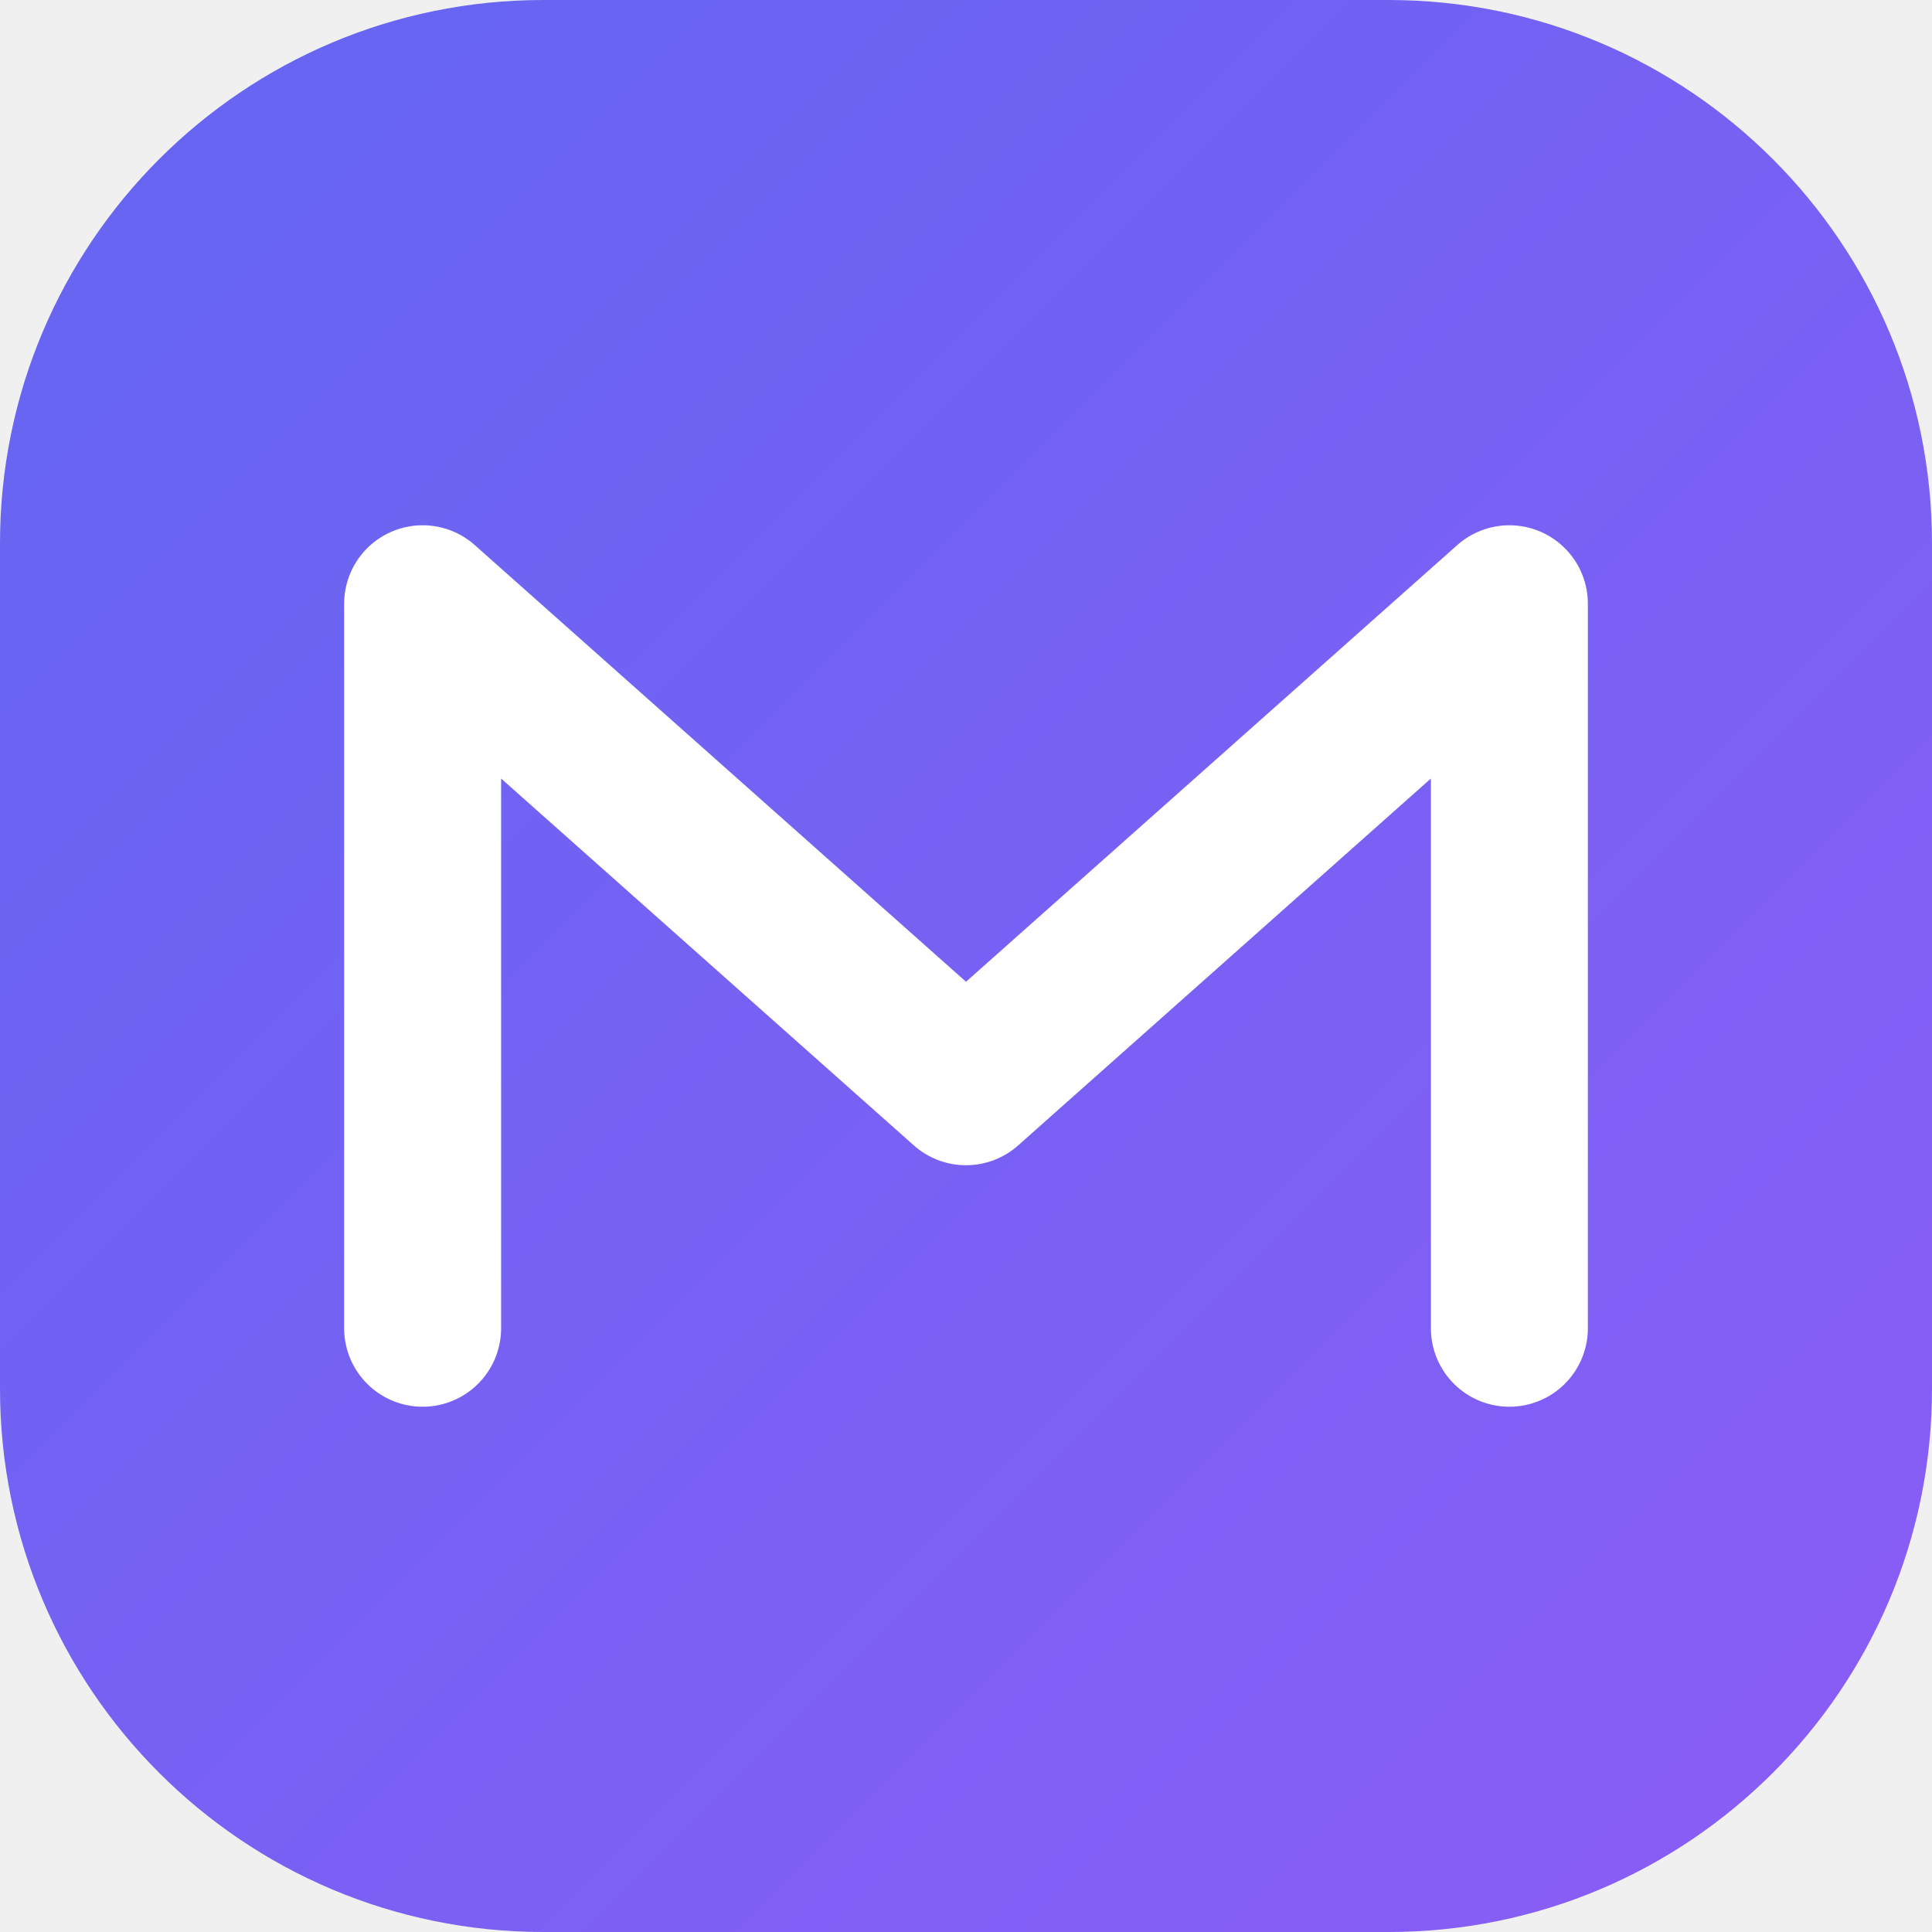
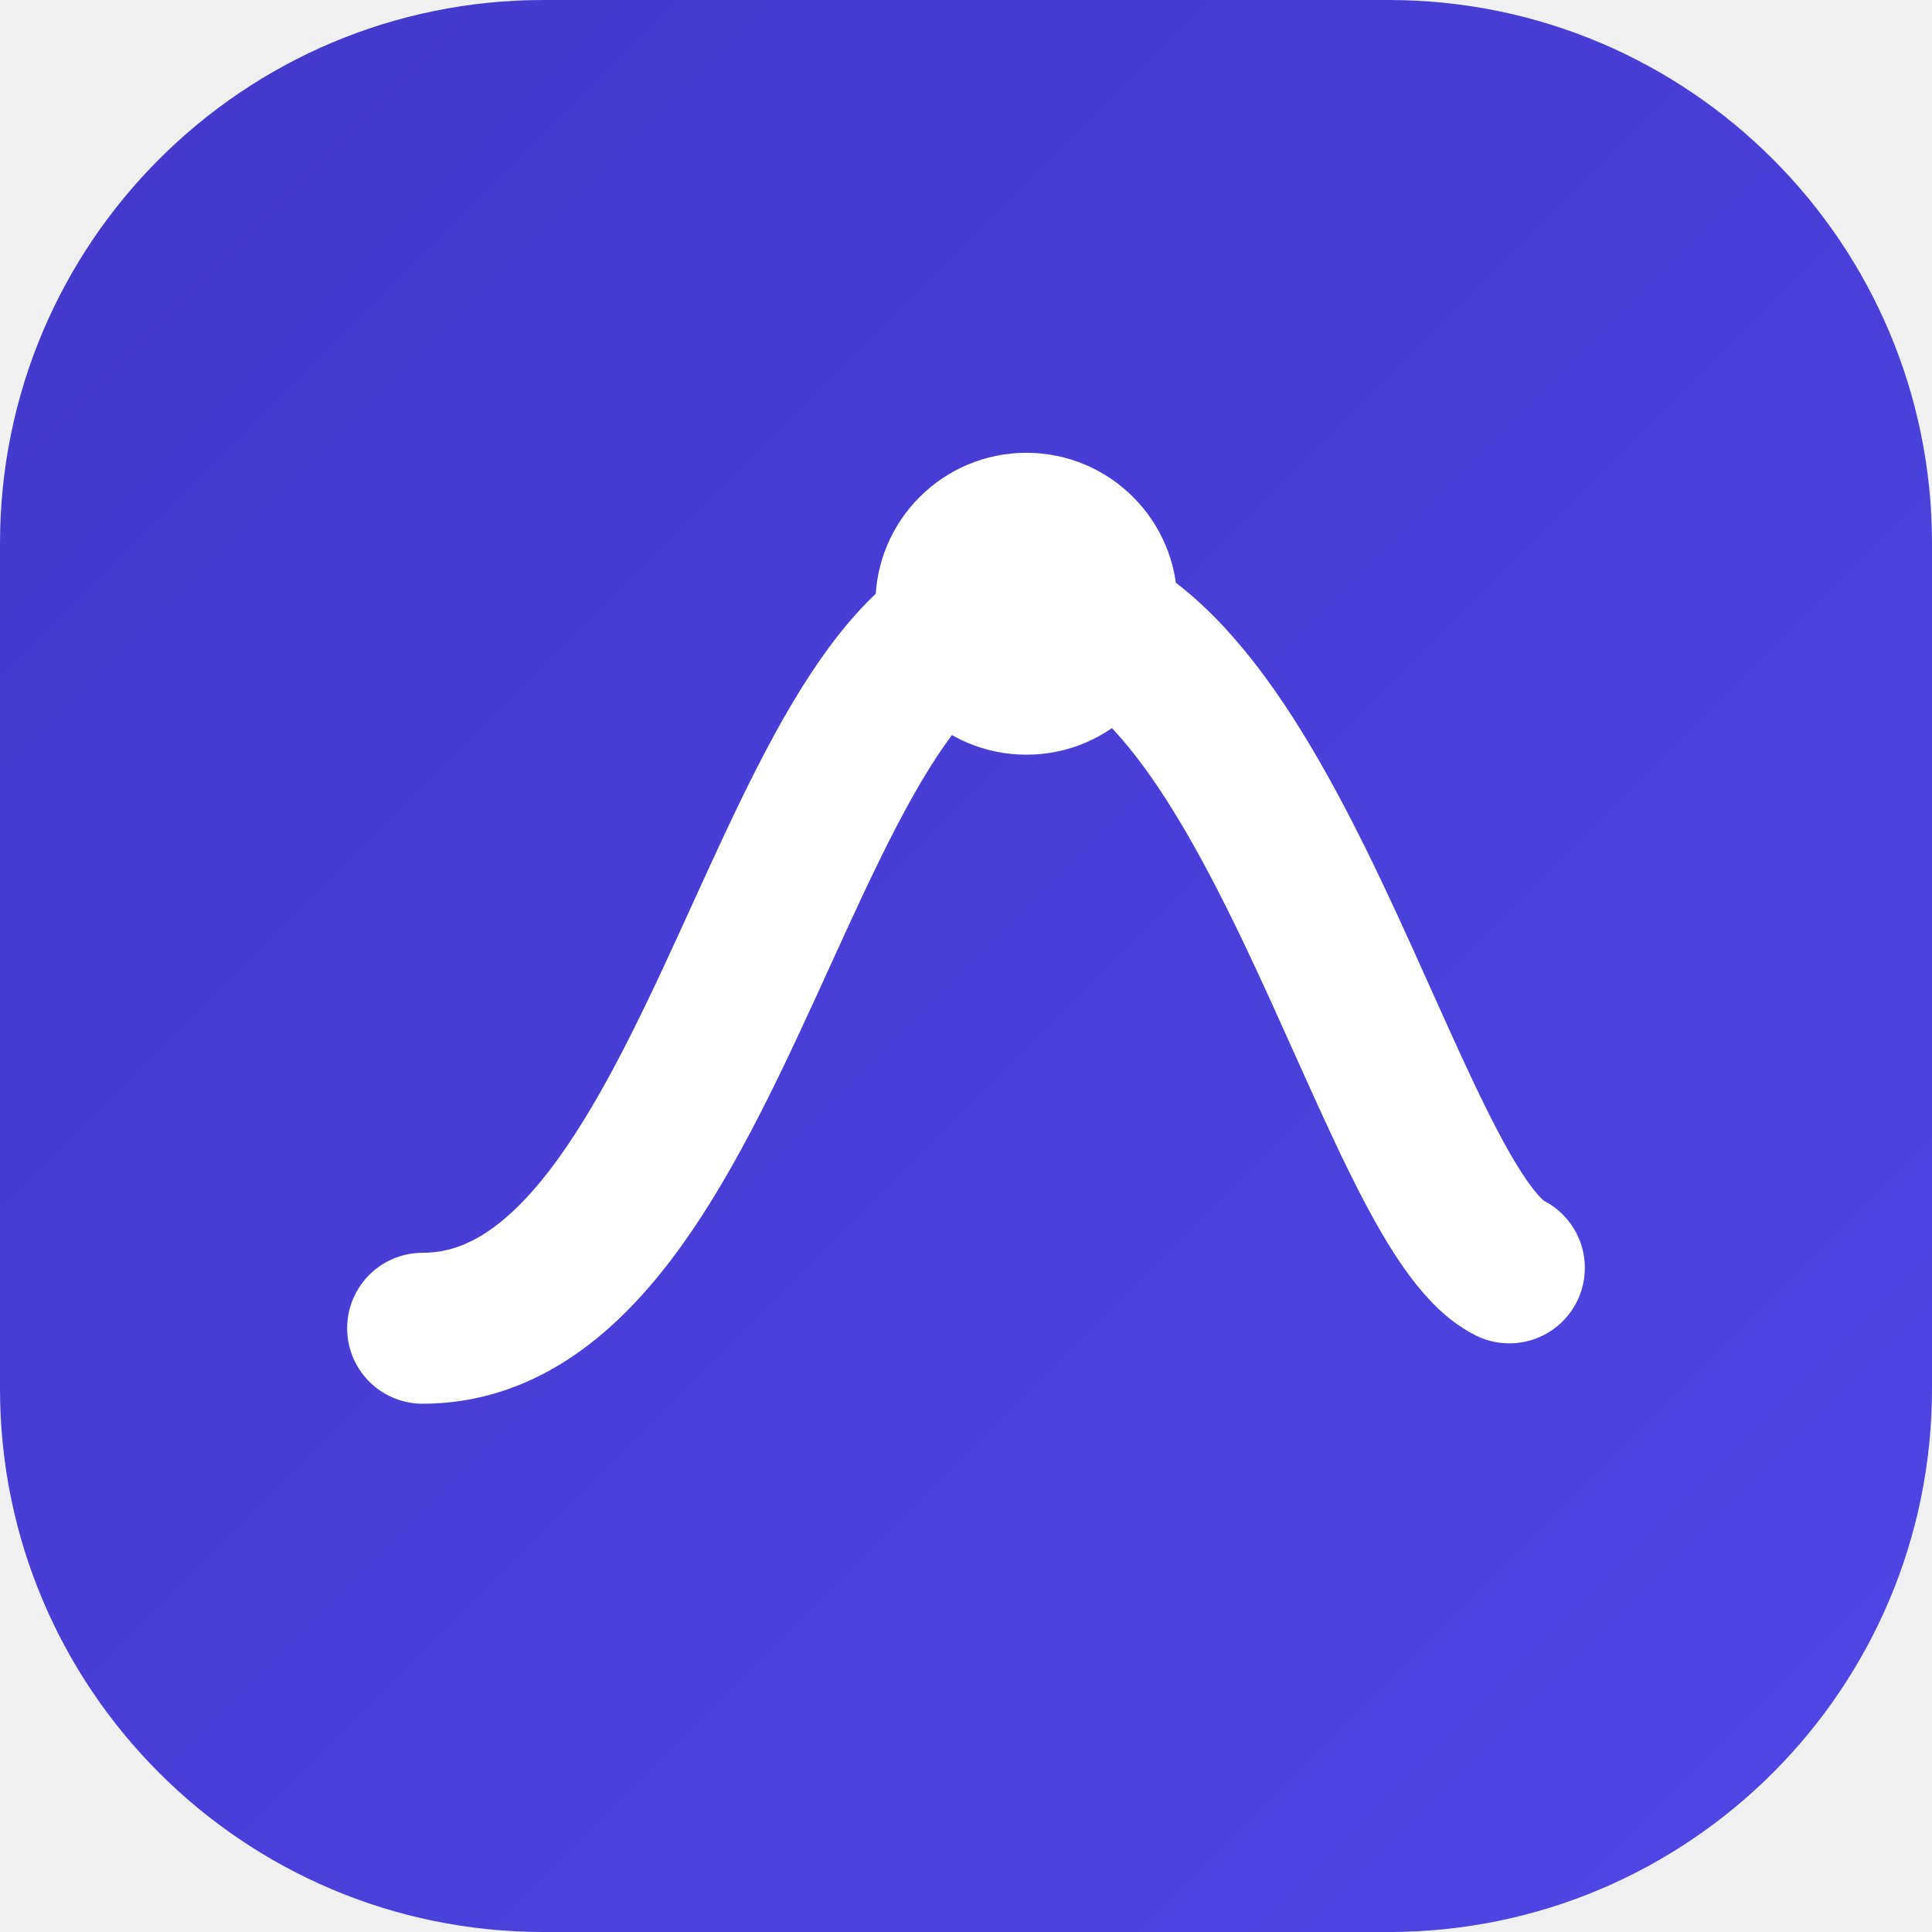
- <svg xmlns="http://www.w3.org/2000/svg" viewBox="0 0 32 32">
+ <svg xmlns="http://www.w3.org/2000/svg" viewBox="0 0 64 64">
  <defs>
    <linearGradient id="g" x1="0" y1="0" x2="1" y2="1">
-       <stop offset="0" stop-color="#6366f1" />
-       <stop offset="1" stop-color="#8b5cf6" />
+       <stop offset="0" stop-color="#4338ca" />
+       <stop offset="1" stop-color="#4f46e5" />
    </linearGradient>
  </defs>
-   <rect width="32" height="32" rx="9" fill="url(#g)" />
-   <path d="M7 22V10l9 8 9-8v12" fill="none" stroke="#fff" stroke-width="2.6" stroke-linecap="round" stroke-linejoin="round" />
+   <rect width="64" height="64" rx="18" fill="url(#g)" />
+   <path d="M14 44 C 24 44, 26 20, 34 20 S 46 40, 50 42" fill="none" stroke="#fff" stroke-width="5" stroke-linecap="round" />
+   <circle cx="34" cy="20" r="5" fill="#fff" />
</svg>
